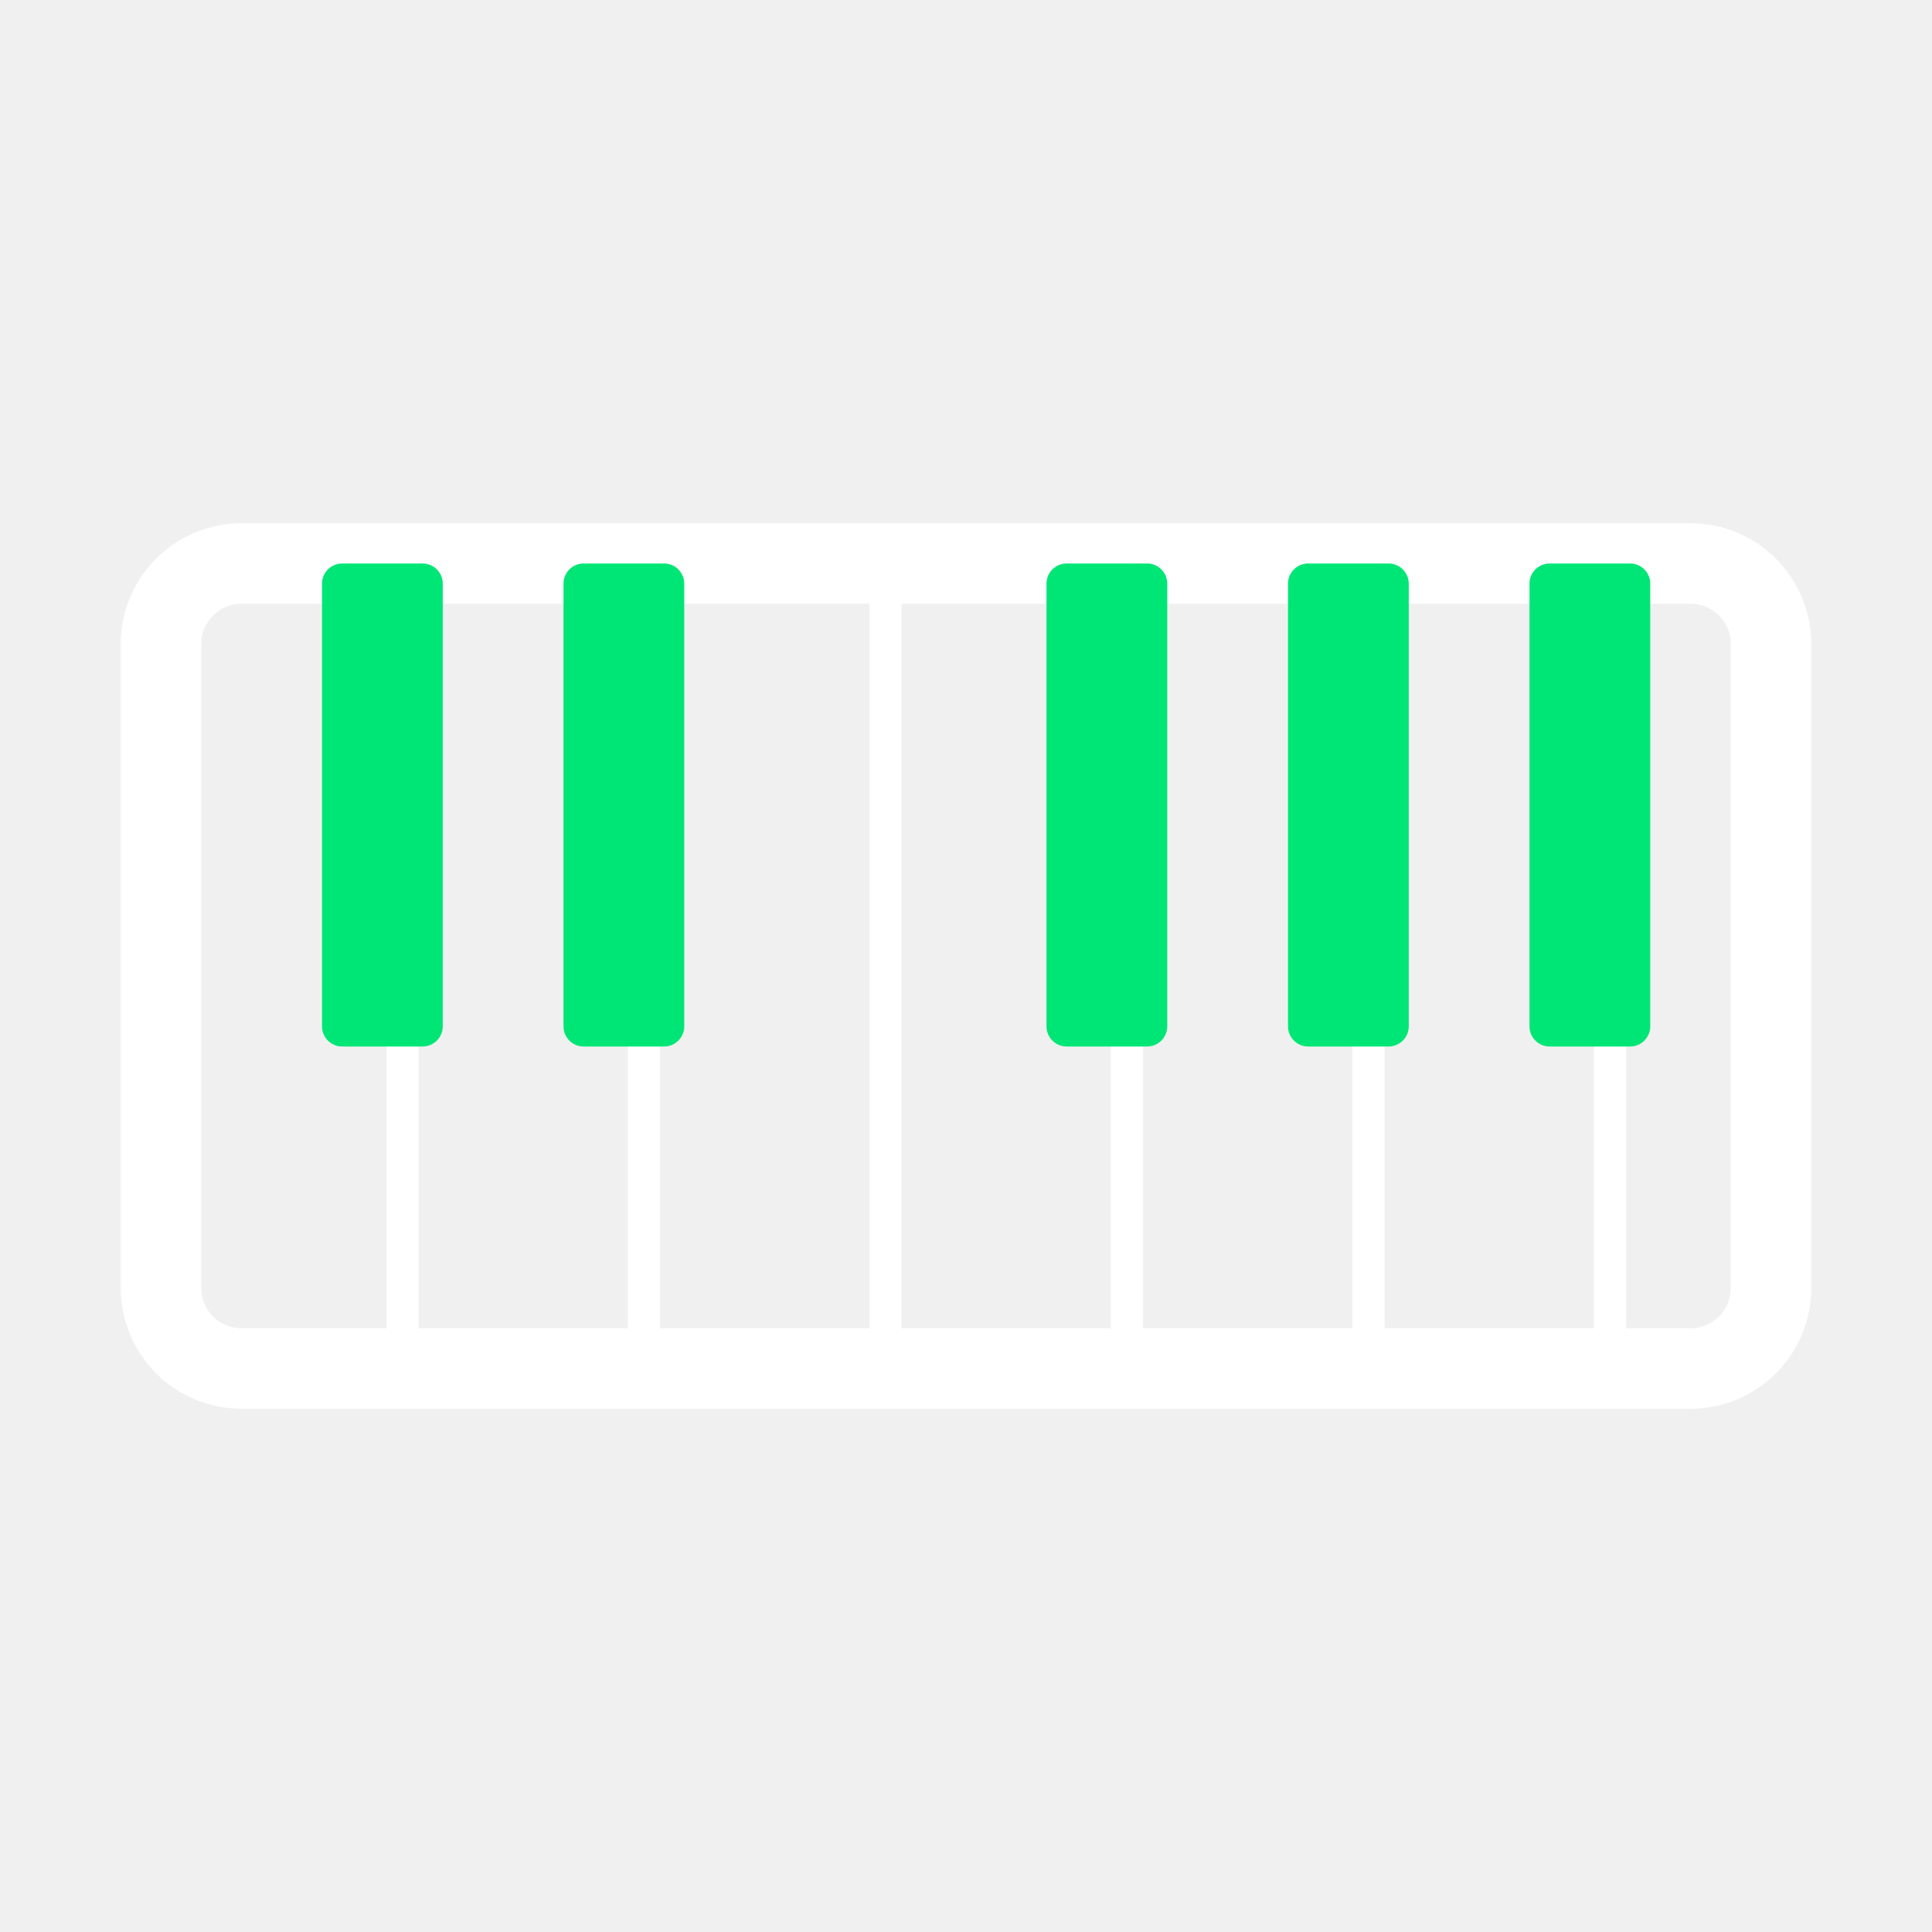
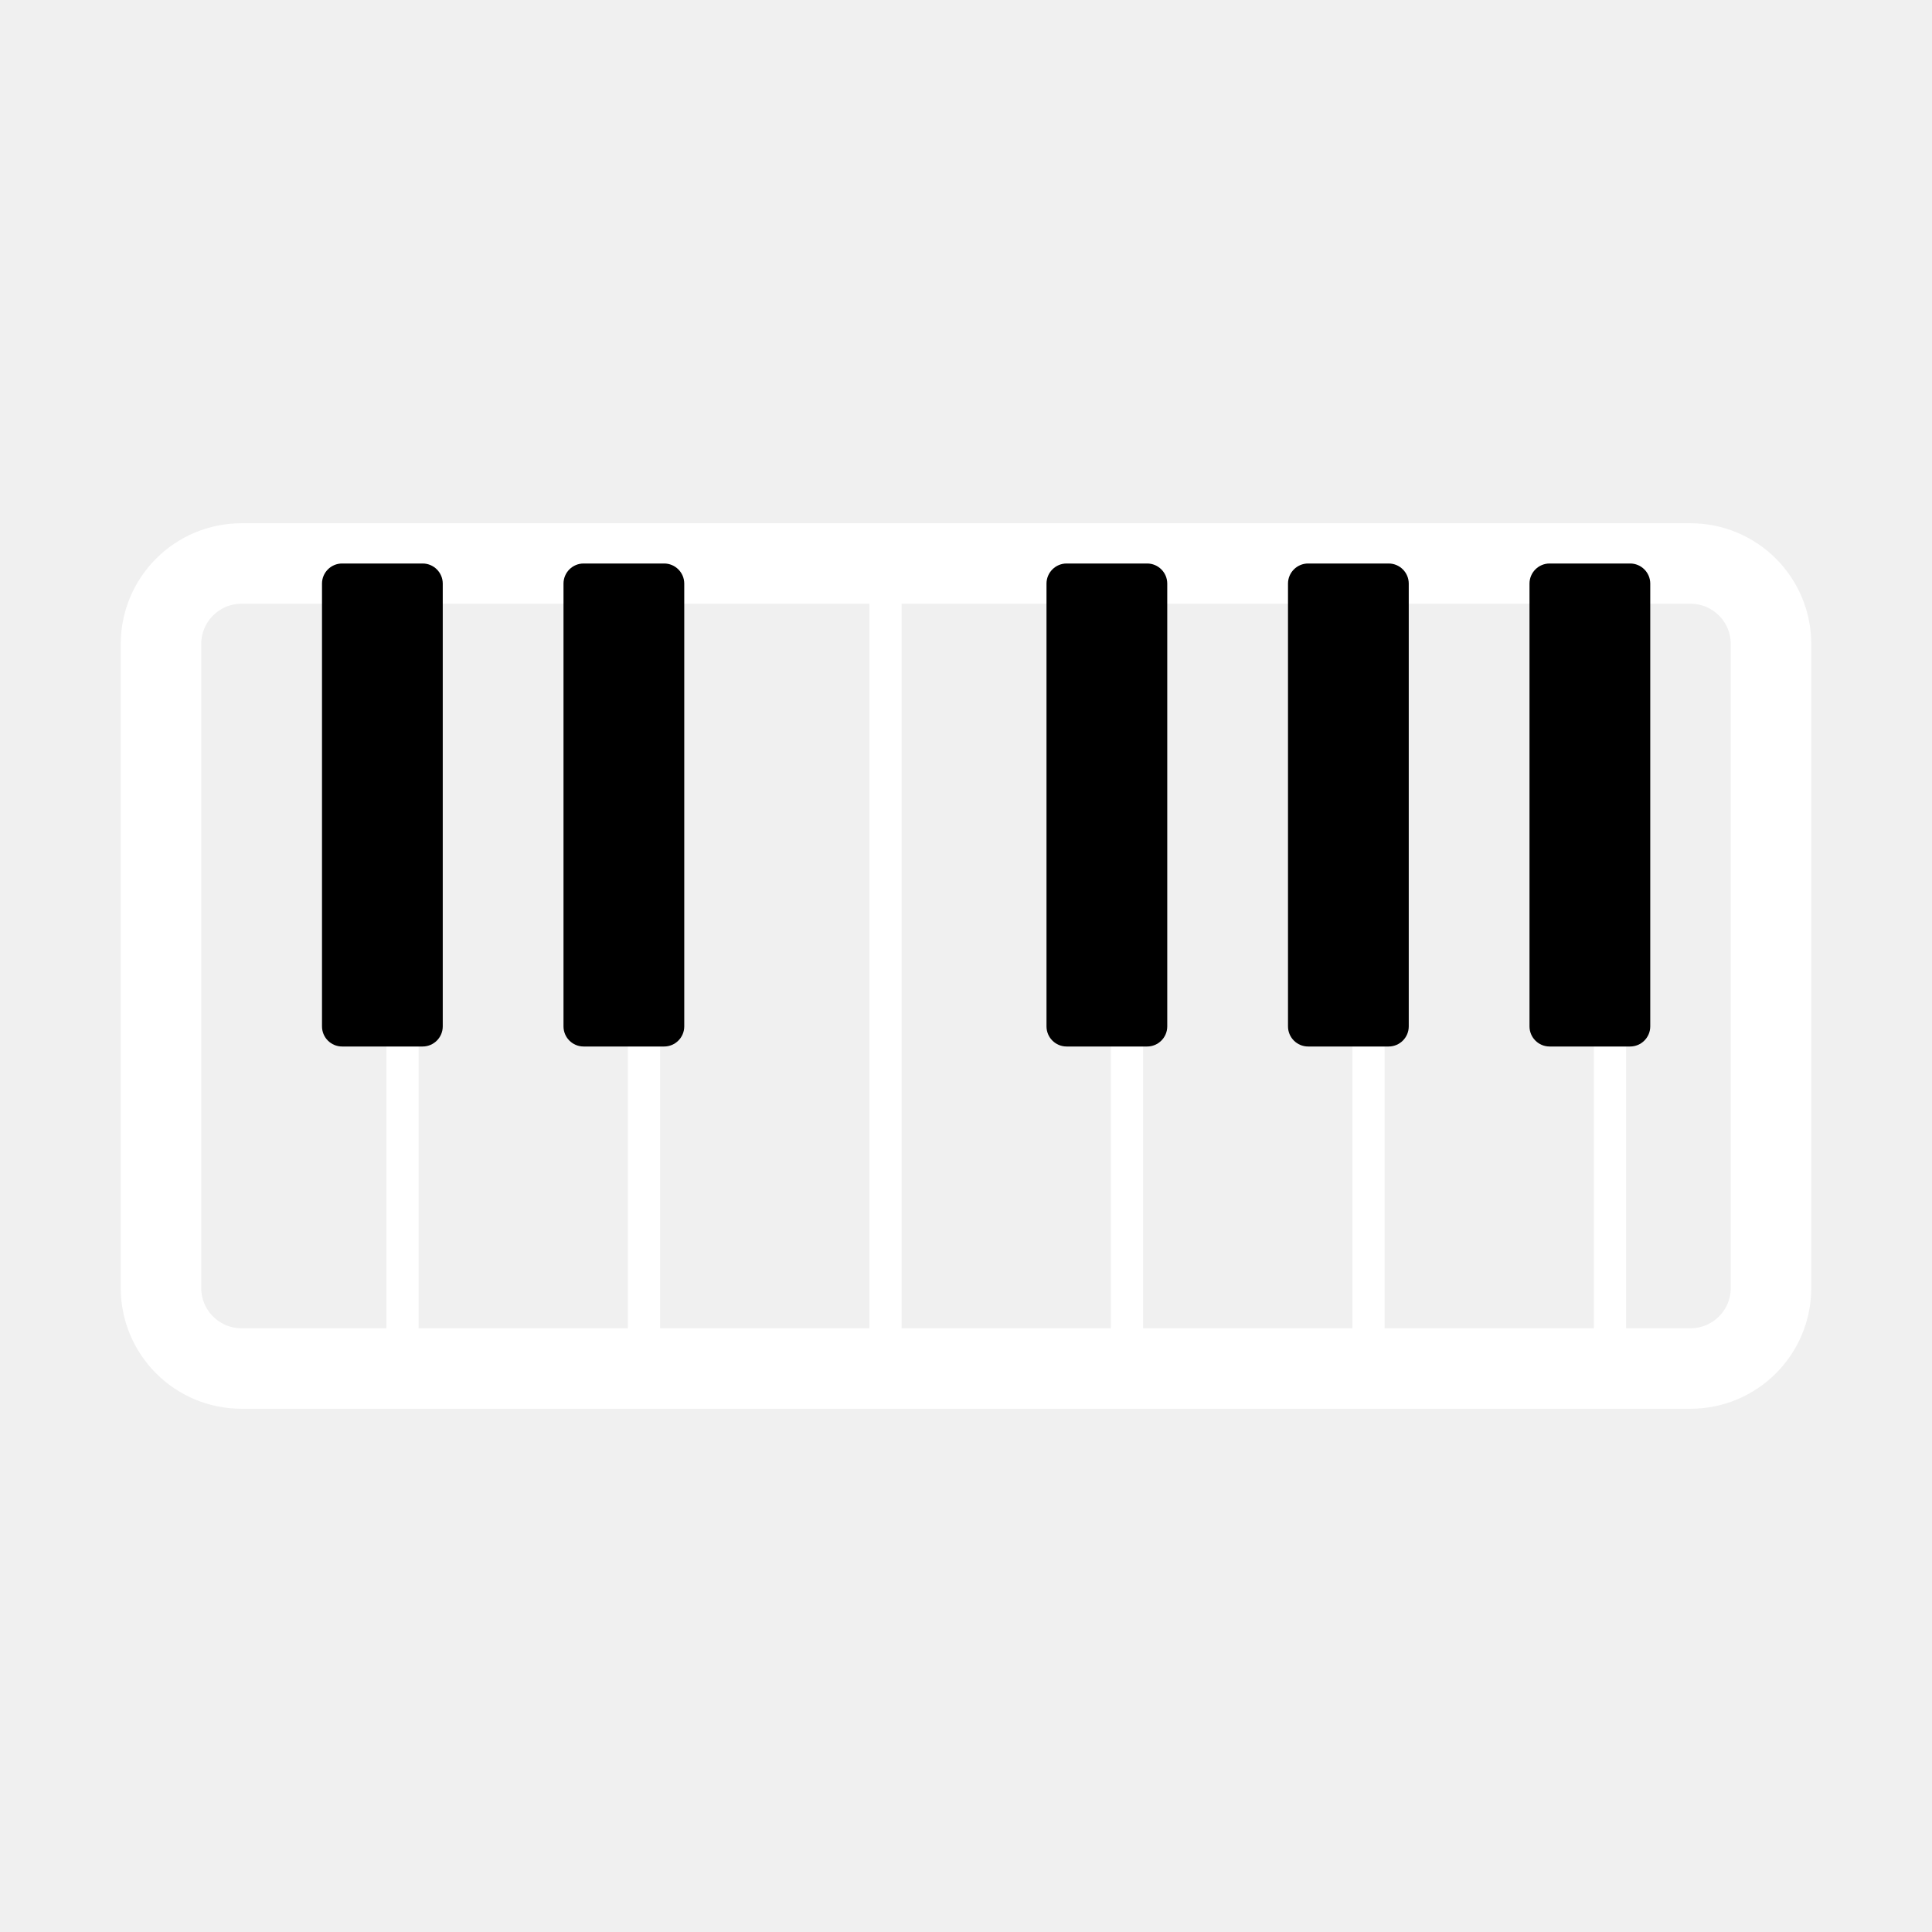
<svg xmlns="http://www.w3.org/2000/svg" viewBox="0 0 48 48">
  <rect x="4" y="14" width="40" height="20" rx="2" fill="none" stroke="#FFFFFF" stroke-width="2" />
  <line x1="10" y1="14" x2="10" y2="34" stroke="#FFFFFF" stroke-width="0.8" />
  <line x1="16" y1="14" x2="16" y2="34" stroke="#FFFFFF" stroke-width="0.8" />
  <line x1="22" y1="14" x2="22" y2="34" stroke="#FFFFFF" stroke-width="0.8" />
  <line x1="28" y1="14" x2="28" y2="34" stroke="#FFFFFF" stroke-width="0.8" />
  <line x1="34" y1="14" x2="34" y2="34" stroke="#FFFFFF" stroke-width="0.8" />
  <line x1="40" y1="14" x2="40" y2="34" stroke="#FFFFFF" stroke-width="0.8" />
-   <rect x="8" y="14" width="3" height="12" rx="0.5" fill="#00E676" />
-   <rect x="14" y="14" width="3" height="12" rx="0.5" fill="#00E676" />
-   <rect x="26" y="14" width="3" height="12" rx="0.5" fill="#00E676" />
-   <rect x="32" y="14" width="3" height="12" rx="0.5" fill="#00E676" />
-   <rect x="38" y="14" width="3" height="12" rx="0.5" fill="#00E676" />
+   <rect x="8" y="14" width="3" height="12" rx="0.5" fill="#000000" />
+   <rect x="14" y="14" width="3" height="12" rx="0.5" fill="#000000" />
+   <rect x="26" y="14" width="3" height="12" rx="0.5" fill="#000000" />
+   <rect x="32" y="14" width="3" height="12" rx="0.5" fill="#000000" />
+   <rect x="38" y="14" width="3" height="12" rx="0.5" fill="#000000" />
</svg>
